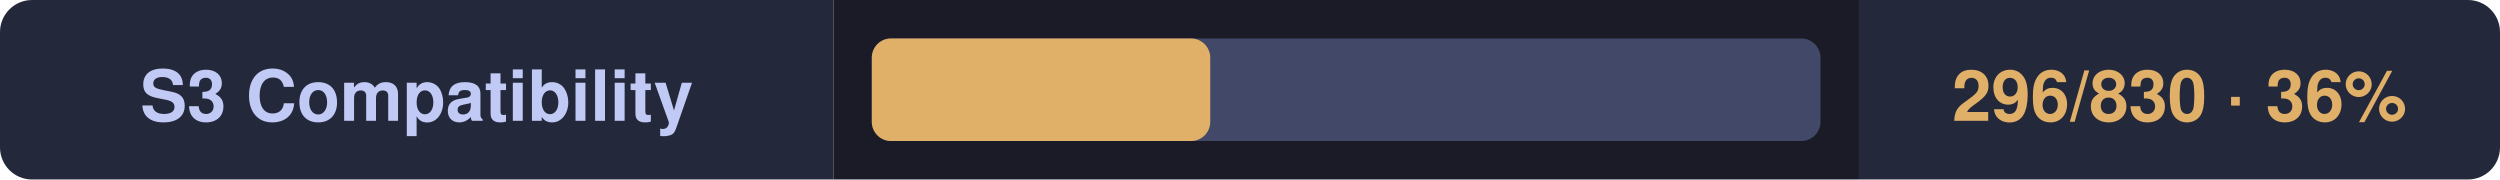
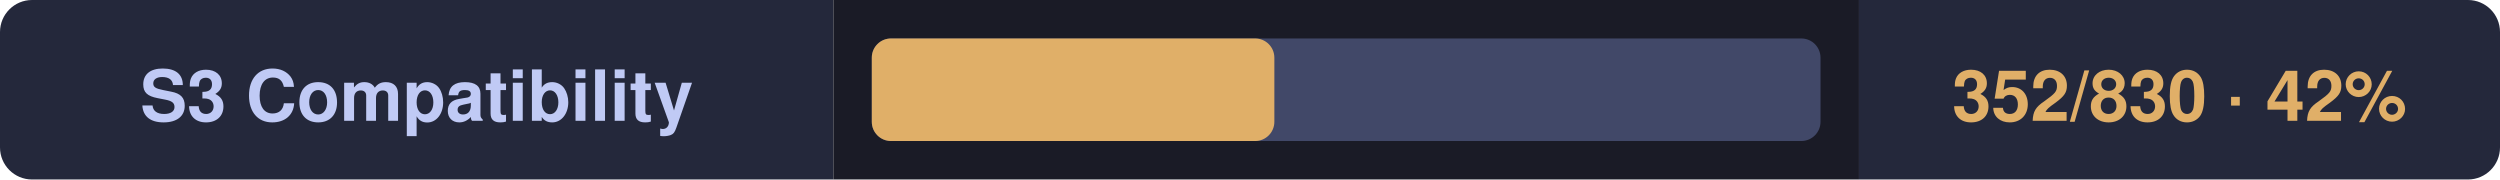
- <svg xmlns="http://www.w3.org/2000/svg" width="390" height="28" role="img" aria-label="S3 Compatibility: 296/830 (36%)">
+ <svg xmlns="http://www.w3.org/2000/svg" width="390" height="28" role="img" aria-label="S3 Compatibility: 352/830 (42%)">
  <defs>
    <clipPath id="cr">
      <rect width="390" height="28" rx="5" />
    </clipPath>
  </defs>
  <g clip-path="url(#cr)">
    <rect width="130" height="28" fill="#24283b" />
    <rect x="130" width="160" height="28" fill="#1a1b26" />
    <rect x="290" width="100" height="28" fill="#24283b" />
    <rect x="136" y="6" width="148" height="16" rx="3" fill="#414868" />
-     <rect x="136" y="6" width="52.8" height="16" rx="3" fill="#e0af68" />
+     <rect x="136" y="6" width="62.8" height="16" rx="3" fill="#e0af68" />
  </g>
  <text x="65.0" y="15.0" fill="#c0caf5" font-family="-apple-system,BlinkMacSystemFont,Segoe UI,Helvetica,Arial,sans-serif" font-size="11" font-weight="600" text-anchor="middle" dominant-baseline="middle">S3 Compatibility</text>
-   <text x="340.0" y="15.0" fill="#e0af68" font-family="-apple-system,BlinkMacSystemFont,Segoe UI,Helvetica,Arial,sans-serif" font-size="11" font-weight="700" text-anchor="middle" dominant-baseline="middle">296/830 · 36%</text>
+   <text x="340.0" y="15.0" fill="#e0af68" font-family="-apple-system,BlinkMacSystemFont,Segoe UI,Helvetica,Arial,sans-serif" font-size="11" font-weight="700" text-anchor="middle" dominant-baseline="middle">352/830 · 42%</text>
</svg>
